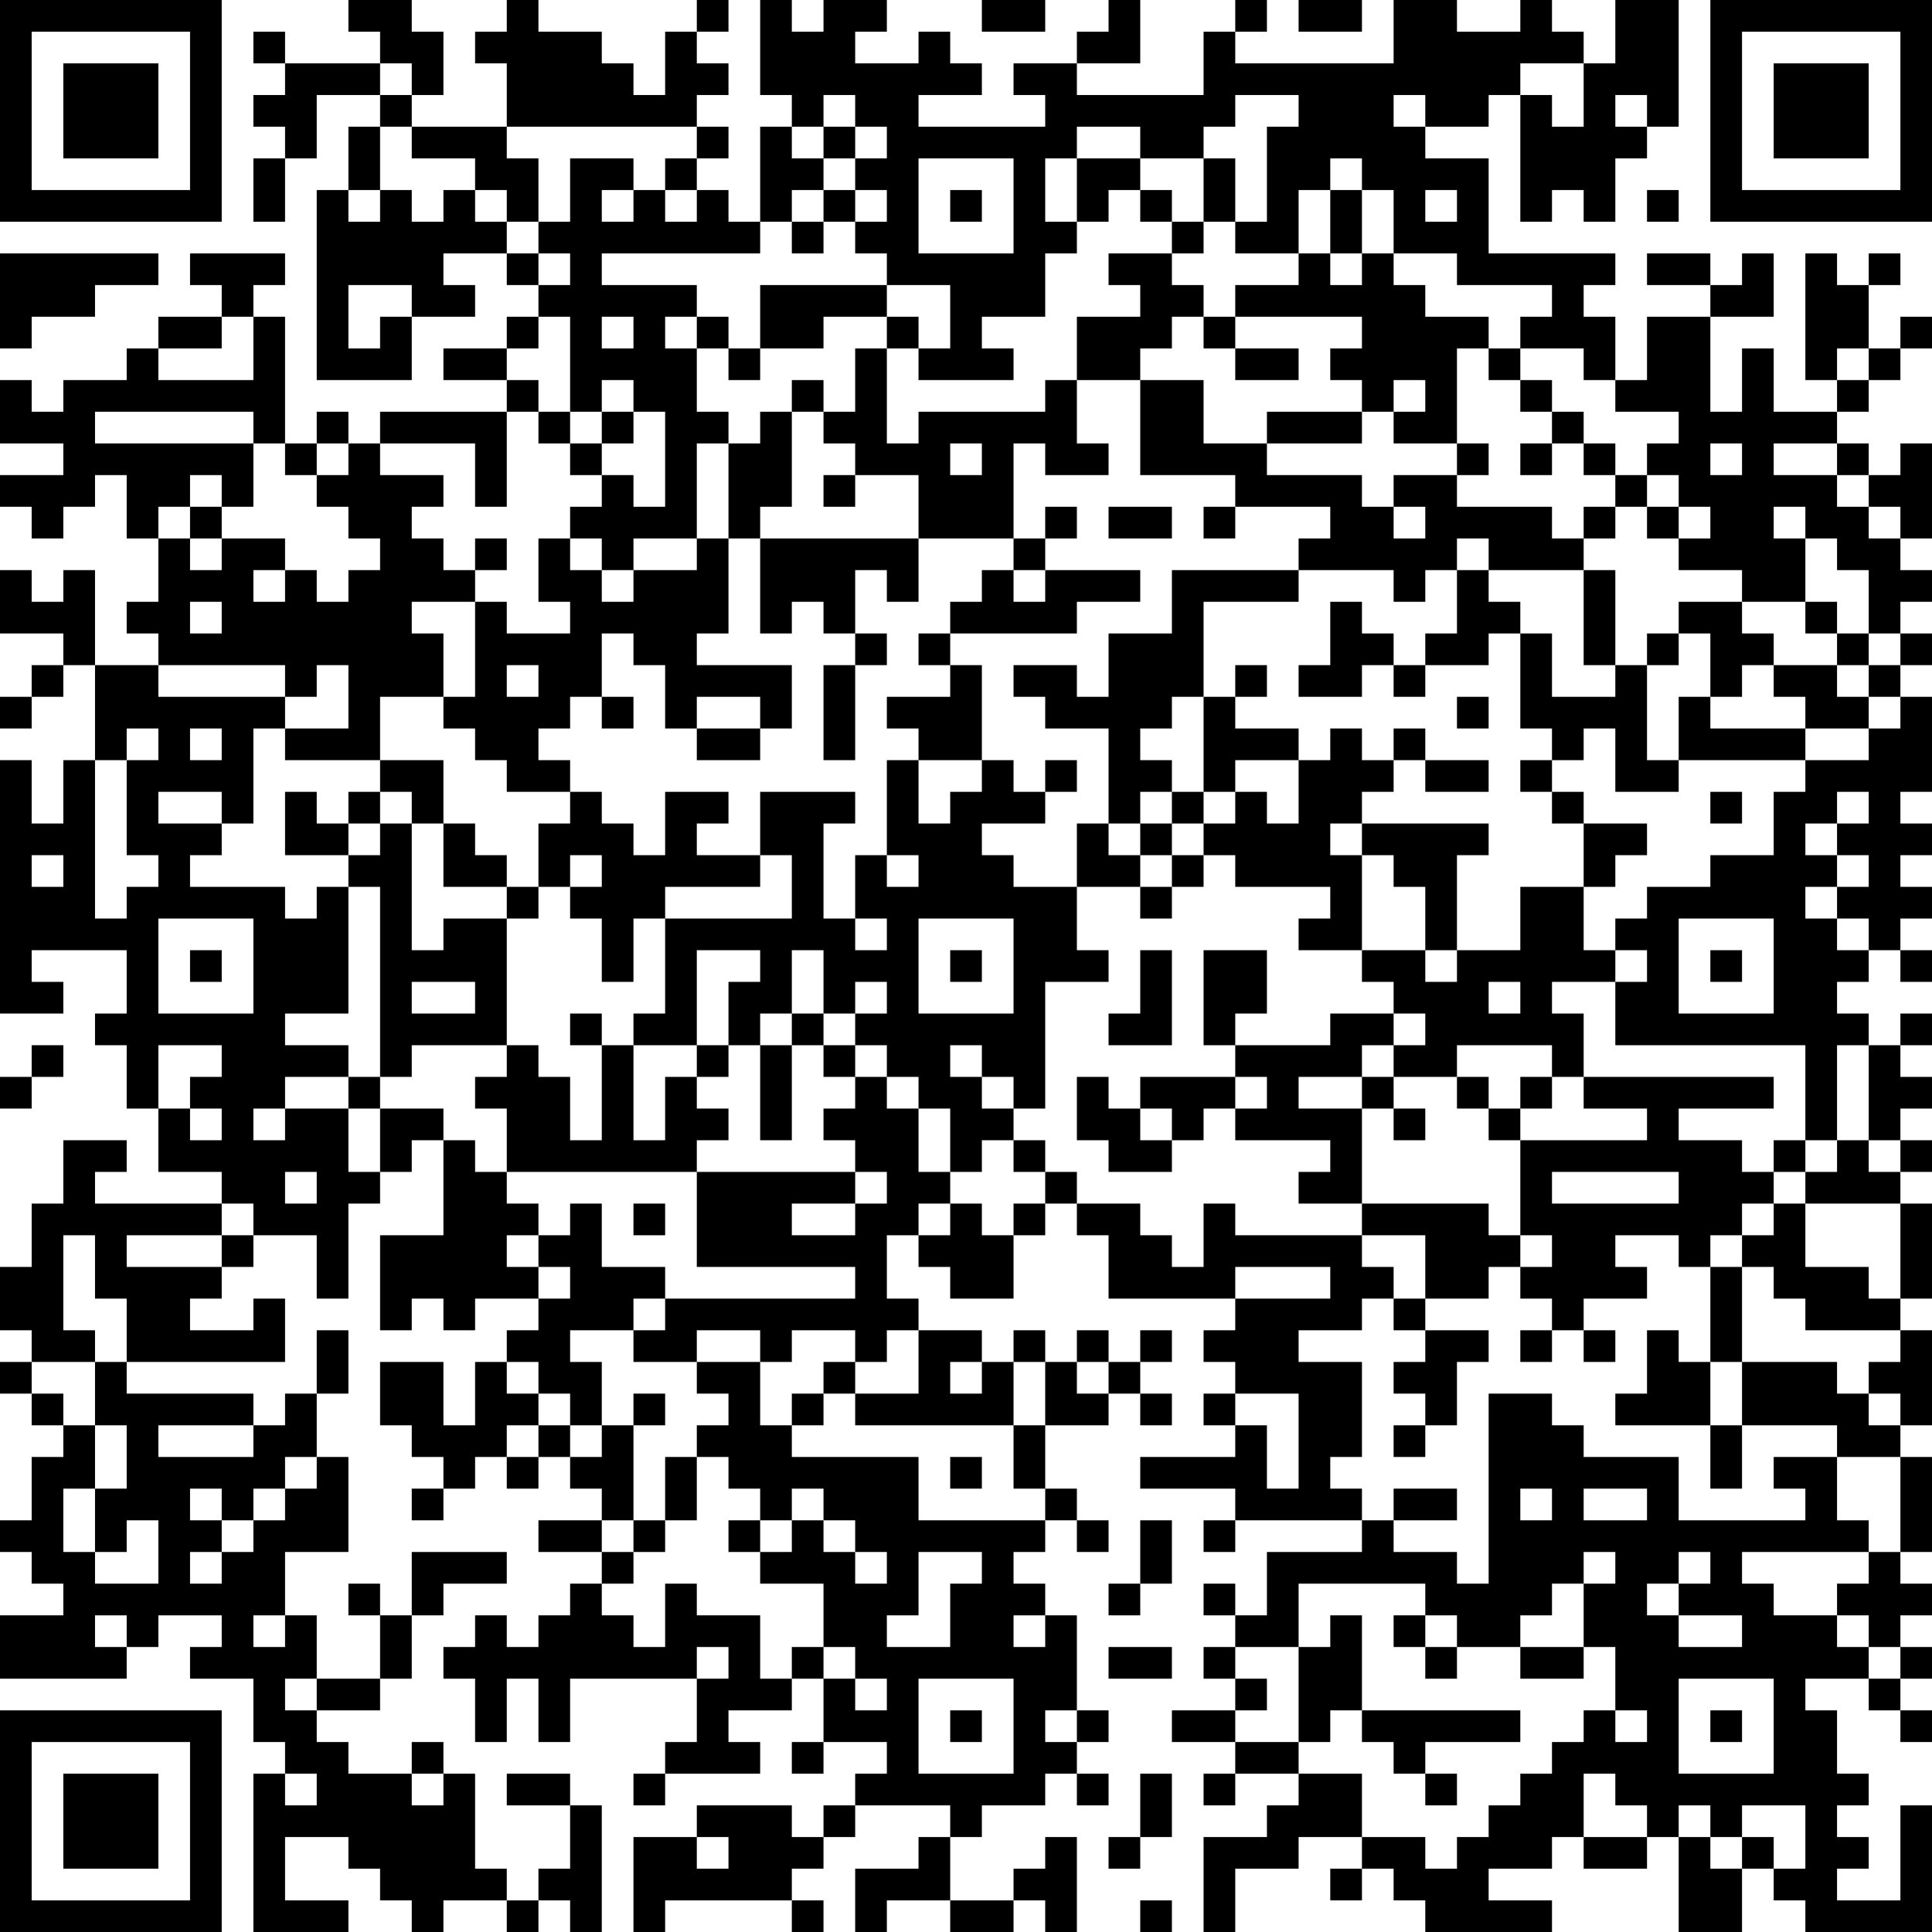
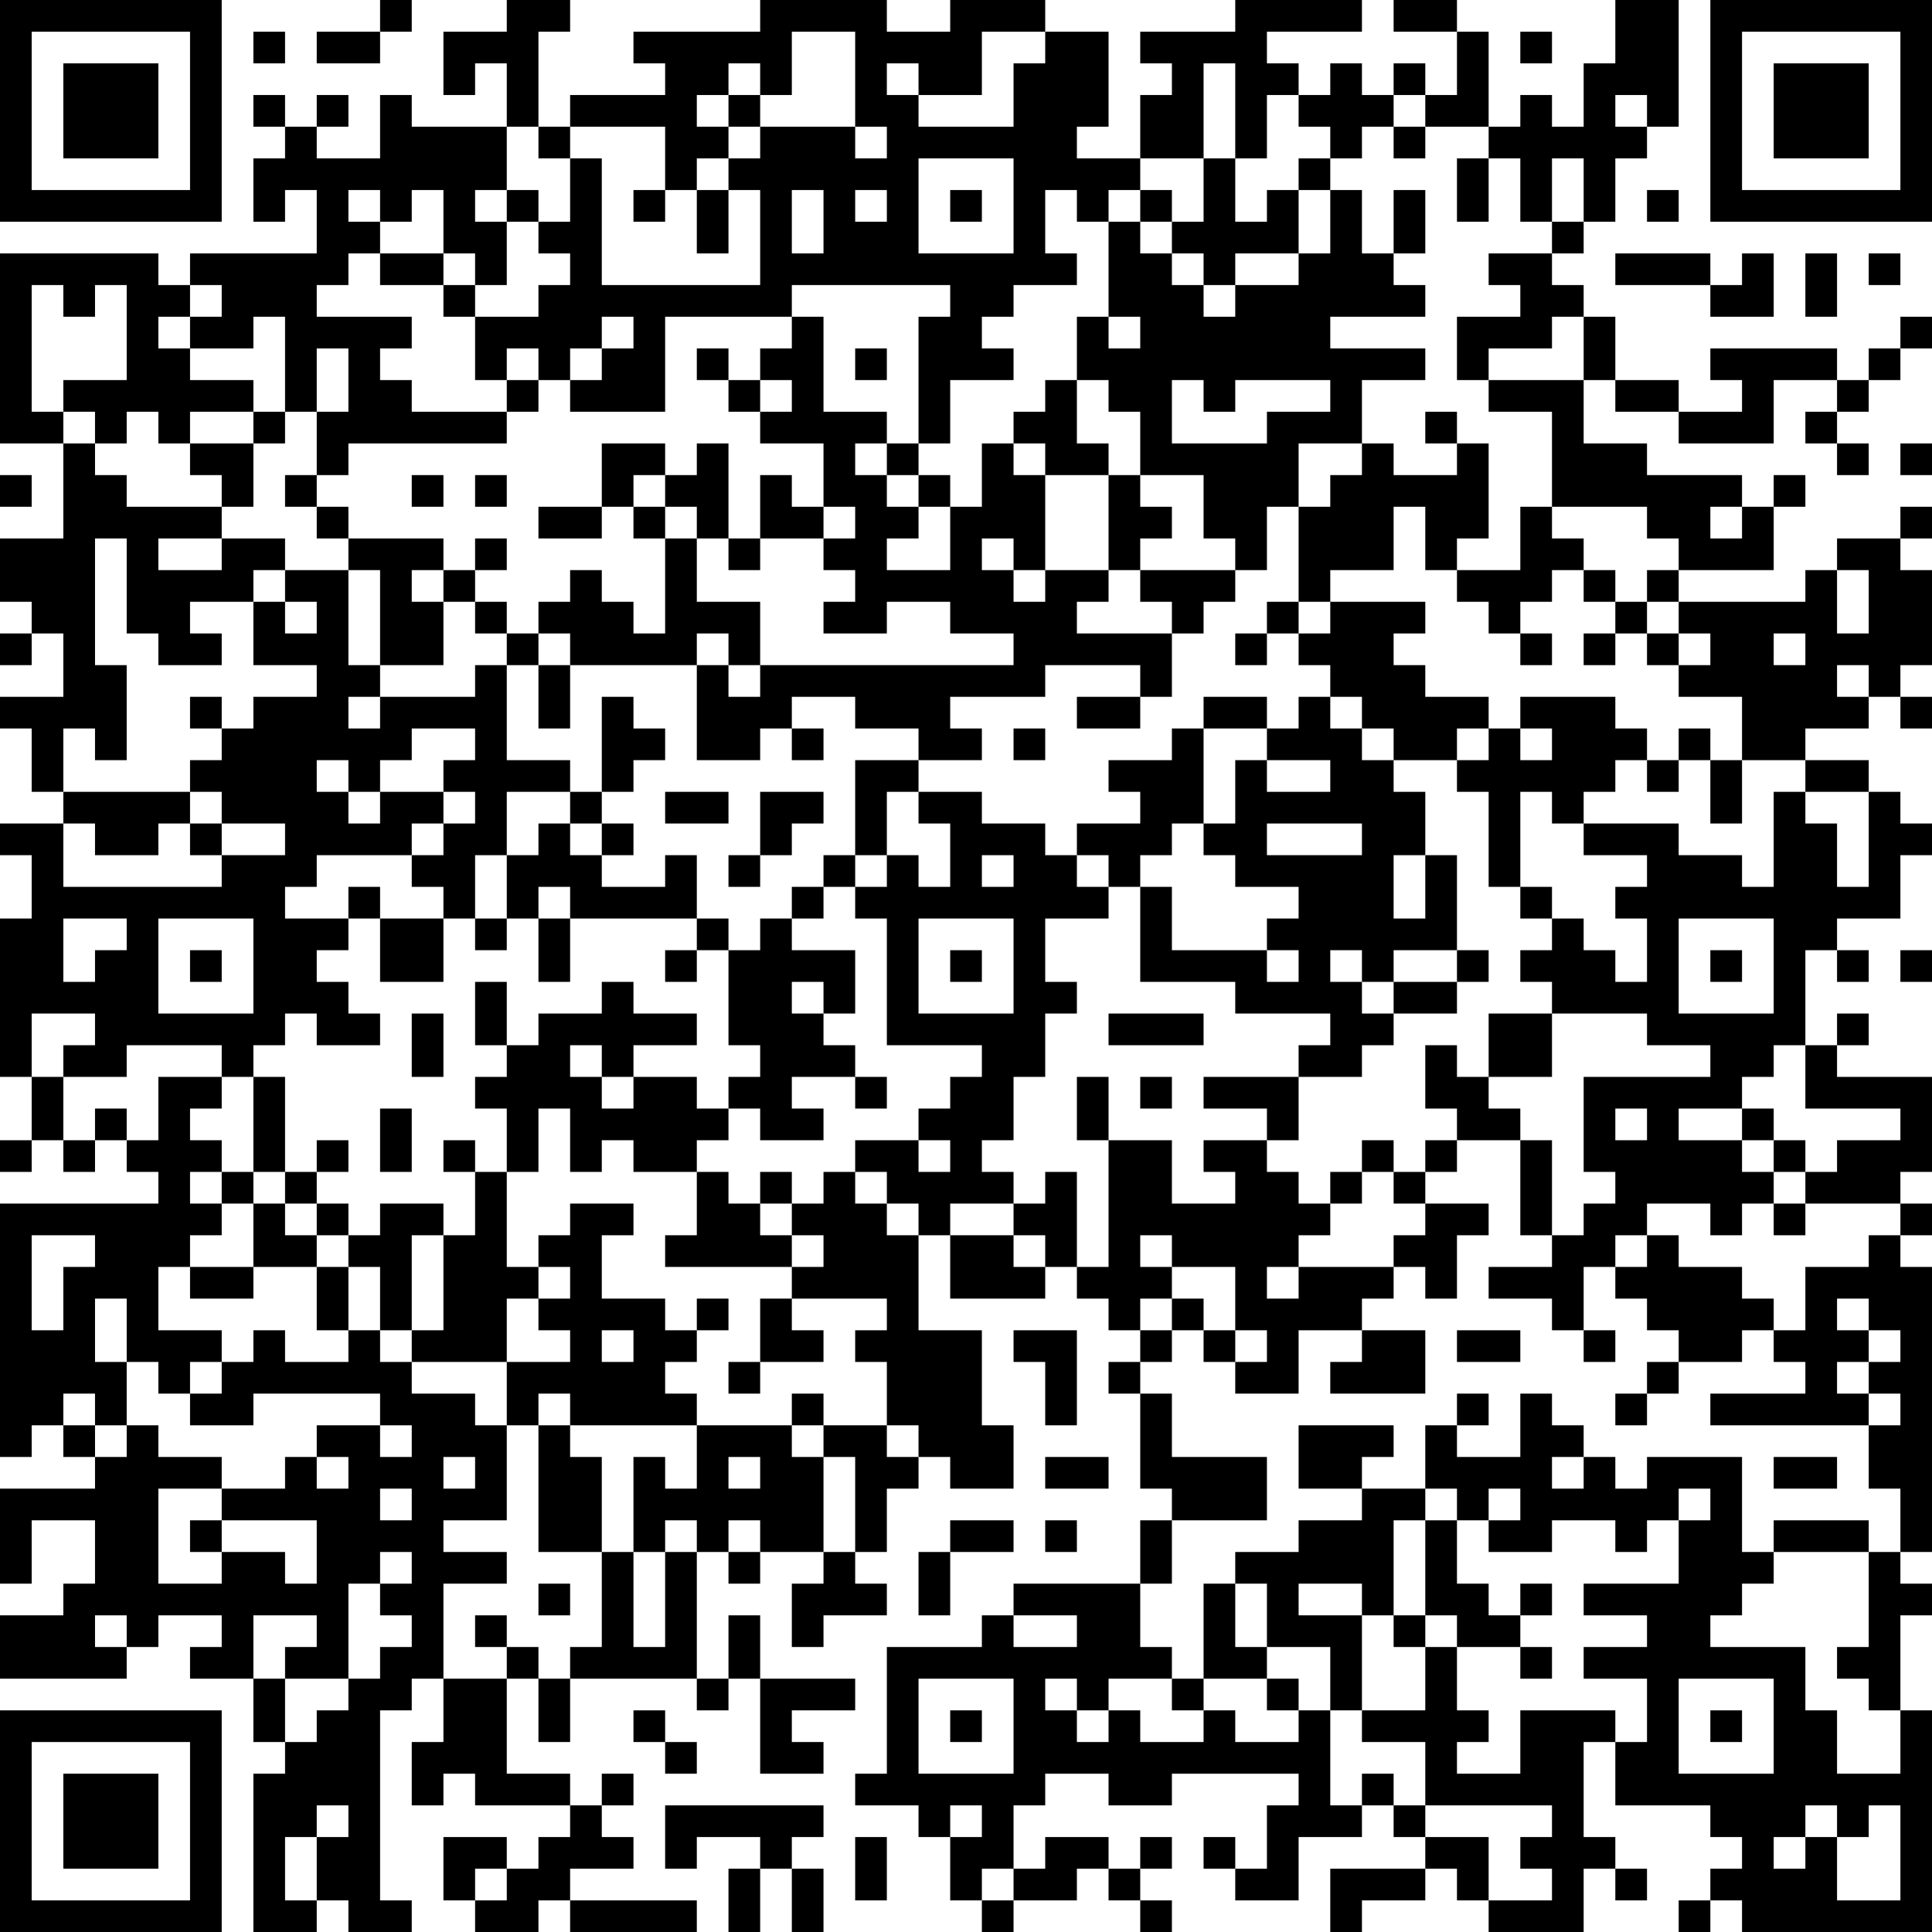
<svg xmlns="http://www.w3.org/2000/svg" version="1.1" width="500" height="500" viewBox="0 0 500 500">
  <rect x="0" y="0" width="500" height="500" fill="#ffffff" />
  <g transform="scale(8.197)">
    <g transform="translate(0,0)">
-       <path fill-rule="evenodd" d="M11 0L11 1L12 1L12 2L9 2L9 1L8 1L8 2L9 2L9 3L8 3L8 4L9 4L9 5L8 5L8 7L9 7L9 5L10 5L10 3L12 3L12 4L11 4L11 6L10 6L10 12L13 12L13 10L15 10L15 9L14 9L14 8L16 8L16 9L17 9L17 10L16 10L16 11L14 11L14 12L16 12L16 13L12 13L12 14L11 14L11 13L10 13L10 14L9 14L9 10L8 10L8 9L9 9L9 8L6 8L6 9L7 9L7 10L5 10L5 11L4 11L4 12L2 12L2 13L1 13L1 12L0 12L0 14L2 14L2 15L0 15L0 16L1 16L1 17L2 17L2 16L3 16L3 15L4 15L4 17L5 17L5 19L4 19L4 20L5 20L5 21L3 21L3 18L2 18L2 19L1 19L1 18L0 18L0 20L2 20L2 21L1 21L1 22L0 22L0 23L1 23L1 22L2 22L2 21L3 21L3 24L2 24L2 26L1 26L1 24L0 24L0 32L2 32L2 31L1 31L1 30L4 30L4 32L3 32L3 33L4 33L4 35L5 35L5 37L7 37L7 38L3 38L3 37L4 37L4 36L2 36L2 38L1 38L1 40L0 40L0 42L1 42L1 43L0 43L0 44L1 44L1 45L2 45L2 46L1 46L1 48L0 48L0 49L1 49L1 50L2 50L2 51L0 51L0 53L4 53L4 52L5 52L5 51L7 51L7 52L6 52L6 53L8 53L8 55L9 55L9 56L8 56L8 61L11 61L11 60L9 60L9 58L11 58L11 59L12 59L12 60L13 60L13 61L14 61L14 60L16 60L16 61L17 61L17 60L18 60L18 61L19 61L19 57L18 57L18 56L16 56L16 57L18 57L18 59L17 59L17 60L16 60L16 59L15 59L15 56L14 56L14 55L13 55L13 56L11 56L11 55L10 55L10 54L12 54L12 53L13 53L13 51L14 51L14 50L16 50L16 49L13 49L13 51L12 51L12 50L11 50L11 51L12 51L12 53L10 53L10 51L9 51L9 49L11 49L11 46L10 46L10 44L11 44L11 42L10 42L10 44L9 44L9 45L8 45L8 44L4 44L4 43L9 43L9 41L8 41L8 42L6 42L6 41L7 41L7 40L8 40L8 39L10 39L10 41L11 41L11 38L12 38L12 37L13 37L13 36L14 36L14 39L12 39L12 42L13 42L13 41L14 41L14 42L15 42L15 41L17 41L17 42L16 42L16 43L15 43L15 45L14 45L14 43L12 43L12 45L13 45L13 46L14 46L14 47L13 47L13 48L14 48L14 47L15 47L15 46L16 46L16 47L17 47L17 46L18 46L18 47L19 47L19 48L17 48L17 49L19 49L19 50L18 50L18 51L17 51L17 52L16 52L16 51L15 51L15 52L14 52L14 53L15 53L15 55L16 55L16 53L17 53L17 55L18 55L18 53L22 53L22 55L21 55L21 56L20 56L20 57L21 57L21 56L24 56L24 55L23 55L23 54L25 54L25 53L26 53L26 55L25 55L25 56L26 56L26 55L28 55L28 56L27 56L27 57L26 57L26 58L25 58L25 57L22 57L22 58L20 58L20 61L21 61L21 60L25 60L25 61L26 61L26 60L25 60L25 59L26 59L26 58L27 58L27 57L30 57L30 58L29 58L29 59L27 59L27 61L28 61L28 60L30 60L30 61L32 61L32 60L33 60L33 61L34 61L34 58L33 58L33 59L32 59L32 60L30 60L30 58L31 58L31 57L33 57L33 56L34 56L34 57L35 57L35 56L34 56L34 55L35 55L35 54L34 54L34 51L33 51L33 50L32 50L32 49L33 49L33 48L34 48L34 49L35 49L35 48L34 48L34 47L33 47L33 45L35 45L35 44L36 44L36 45L37 45L37 44L36 44L36 43L37 43L37 42L36 42L36 43L35 43L35 42L34 42L34 43L33 43L33 42L32 42L32 43L31 43L31 42L29 42L29 41L28 41L28 39L29 39L29 40L30 40L30 41L32 41L32 39L33 39L33 38L34 38L34 39L35 39L35 41L39 41L39 42L38 42L38 43L39 43L39 44L38 44L38 45L39 45L39 46L36 46L36 47L39 47L39 48L38 48L38 49L39 49L39 48L43 48L43 49L40 49L40 51L39 51L39 50L38 50L38 51L39 51L39 52L38 52L38 53L39 53L39 54L37 54L37 55L39 55L39 56L38 56L38 57L39 57L39 56L41 56L41 57L40 57L40 58L38 58L38 61L39 61L39 59L41 59L41 58L43 58L43 59L42 59L42 60L43 60L43 59L44 59L44 60L45 60L45 61L49 61L49 60L47 60L47 59L49 59L49 58L50 58L50 59L52 59L52 58L53 58L53 61L55 61L55 59L56 59L56 60L57 60L57 61L61 61L61 57L60 57L60 60L58 60L58 59L59 59L59 58L58 58L58 57L59 57L59 56L58 56L58 54L57 54L57 53L59 53L59 54L60 54L60 55L61 55L61 54L60 54L60 53L61 53L61 52L60 52L60 51L61 51L61 50L60 50L60 49L61 49L61 46L60 46L60 45L61 45L61 42L60 42L60 41L61 41L61 38L60 38L60 37L61 37L61 36L60 36L60 35L61 35L61 34L60 34L60 33L61 33L61 32L60 32L60 33L59 33L59 32L58 32L58 31L59 31L59 30L60 30L60 31L61 31L61 30L60 30L60 29L61 29L61 28L60 28L60 27L61 27L61 26L60 26L60 25L61 25L61 22L60 22L60 21L61 21L61 20L60 20L60 19L61 19L61 18L60 18L60 17L61 17L61 14L60 14L60 15L59 15L59 14L58 14L58 13L59 13L59 12L60 12L60 11L61 11L61 10L60 10L60 11L59 11L59 9L60 9L60 8L59 8L59 9L58 9L58 8L57 8L57 12L58 12L58 13L56 13L56 11L55 11L55 13L54 13L54 10L56 10L56 8L55 8L55 9L54 9L54 8L52 8L52 9L54 9L54 10L52 10L52 12L51 12L51 10L50 10L50 9L51 9L51 8L47 8L47 5L45 5L45 4L47 4L47 3L48 3L48 7L49 7L49 6L50 6L50 7L51 7L51 5L52 5L52 4L53 4L53 0L51 0L51 2L50 2L50 1L49 1L49 0L48 0L48 1L46 1L46 0L44 0L44 2L39 2L39 1L40 1L40 0L39 0L39 1L38 1L38 3L34 3L34 2L36 2L36 0L35 0L35 1L34 1L34 2L32 2L32 3L33 3L33 4L29 4L29 3L31 3L31 2L30 2L30 1L29 1L29 2L27 2L27 1L28 1L28 0L26 0L26 1L25 1L25 0L24 0L24 3L25 3L25 4L24 4L24 7L23 7L23 6L22 6L22 5L23 5L23 4L22 4L22 3L23 3L23 2L22 2L22 1L23 1L23 0L22 0L22 1L21 1L21 3L20 3L20 2L19 2L19 1L17 1L17 0L16 0L16 1L15 1L15 2L16 2L16 4L13 4L13 3L14 3L14 1L13 1L13 0ZM31 0L31 1L33 1L33 0ZM41 0L41 1L43 1L43 0ZM12 2L12 3L13 3L13 2ZM48 2L48 3L49 3L49 4L50 4L50 2ZM26 3L26 4L25 4L25 5L26 5L26 6L25 6L25 7L24 7L24 8L19 8L19 9L22 9L22 10L21 10L21 11L22 11L22 13L23 13L23 14L22 14L22 17L20 17L20 18L19 18L19 17L18 17L18 16L19 16L19 15L20 15L20 16L21 16L21 13L20 13L20 12L19 12L19 13L18 13L18 10L17 10L17 11L16 11L16 12L17 12L17 13L16 13L16 16L15 16L15 14L12 14L12 15L14 15L14 16L13 16L13 17L14 17L14 18L15 18L15 19L13 19L13 20L14 20L14 22L12 22L12 24L9 24L9 23L11 23L11 21L10 21L10 22L9 22L9 21L5 21L5 22L9 22L9 23L8 23L8 26L7 26L7 25L5 25L5 26L7 26L7 27L6 27L6 28L9 28L9 29L10 29L10 28L11 28L11 32L9 32L9 33L11 33L11 34L9 34L9 35L8 35L8 36L9 36L9 35L11 35L11 37L12 37L12 35L14 35L14 36L15 36L15 37L16 37L16 38L17 38L17 39L16 39L16 40L17 40L17 41L18 41L18 40L17 40L17 39L18 39L18 38L19 38L19 40L21 40L21 41L20 41L20 42L18 42L18 43L19 43L19 45L18 45L18 44L17 44L17 43L16 43L16 44L17 44L17 45L16 45L16 46L17 46L17 45L18 45L18 46L19 46L19 45L20 45L20 48L19 48L19 49L20 49L20 50L19 50L19 51L20 51L20 52L21 52L21 50L22 50L22 51L24 51L24 53L25 53L25 52L26 52L26 53L27 53L27 54L28 54L28 53L27 53L27 52L26 52L26 50L24 50L24 49L25 49L25 48L26 48L26 49L27 49L27 50L28 50L28 49L27 49L27 48L26 48L26 47L25 47L25 48L24 48L24 47L23 47L23 46L22 46L22 45L23 45L23 44L22 44L22 43L24 43L24 45L25 45L25 46L29 46L29 48L33 48L33 47L32 47L32 45L33 45L33 43L32 43L32 45L27 45L27 44L29 44L29 42L28 42L28 43L27 43L27 42L25 42L25 43L24 43L24 42L22 42L22 43L20 43L20 42L21 42L21 41L27 41L27 40L22 40L22 37L27 37L27 38L25 38L25 39L27 39L27 38L28 38L28 37L27 37L27 36L26 36L26 35L27 35L27 34L28 34L28 35L29 35L29 37L30 37L30 38L29 38L29 39L30 39L30 38L31 38L31 39L32 39L32 38L33 38L33 37L34 37L34 38L36 38L36 39L37 39L37 40L38 40L38 38L39 38L39 39L43 39L43 40L44 40L44 41L43 41L43 42L41 42L41 43L43 43L43 46L42 46L42 47L43 47L43 48L44 48L44 49L46 49L46 50L47 50L47 44L49 44L49 45L50 45L50 46L53 46L53 48L57 48L57 47L56 47L56 46L58 46L58 48L59 48L59 49L55 49L55 50L56 50L56 51L58 51L58 52L59 52L59 53L60 53L60 52L59 52L59 51L58 51L58 50L59 50L59 49L60 49L60 46L58 46L58 45L55 45L55 43L58 43L58 44L59 44L59 45L60 45L60 44L59 44L59 43L60 43L60 42L57 42L57 41L56 41L56 40L55 40L55 39L56 39L56 38L57 38L57 40L59 40L59 41L60 41L60 38L57 38L57 37L58 37L58 36L59 36L59 37L60 37L60 36L59 36L59 33L58 33L58 36L57 36L57 33L51 33L51 31L52 31L52 30L51 30L51 29L52 29L52 28L54 28L54 27L56 27L56 25L57 25L57 24L59 24L59 23L60 23L60 22L59 22L59 21L60 21L60 20L59 20L59 18L58 18L58 17L57 17L57 16L56 16L56 17L57 17L57 19L55 19L55 18L53 18L53 17L54 17L54 16L53 16L53 15L52 15L52 14L53 14L53 13L51 13L51 12L50 12L50 11L48 11L48 10L49 10L49 9L46 9L46 8L44 8L44 6L43 6L43 5L42 5L42 6L41 6L41 8L39 8L39 7L40 7L40 4L41 4L41 3L39 3L39 4L38 4L38 5L36 5L36 4L34 4L34 5L33 5L33 7L34 7L34 8L33 8L33 10L31 10L31 11L32 11L32 12L29 12L29 11L30 11L30 9L28 9L28 8L27 8L27 7L28 7L28 6L27 6L27 5L28 5L28 4L27 4L27 3ZM44 3L44 4L45 4L45 3ZM51 3L51 4L52 4L52 3ZM12 4L12 6L11 6L11 7L12 7L12 6L13 6L13 7L14 7L14 6L15 6L15 7L16 7L16 8L17 8L17 9L18 9L18 8L17 8L17 7L18 7L18 5L20 5L20 6L19 6L19 7L20 7L20 6L21 6L21 7L22 7L22 6L21 6L21 5L22 5L22 4L16 4L16 5L17 5L17 7L16 7L16 6L15 6L15 5L13 5L13 4ZM26 4L26 5L27 5L27 4ZM29 5L29 8L32 8L32 5ZM34 5L34 7L35 7L35 6L36 6L36 7L37 7L37 8L35 8L35 9L36 9L36 10L34 10L34 12L33 12L33 13L29 13L29 14L28 14L28 11L29 11L29 10L28 10L28 9L24 9L24 11L23 11L23 10L22 10L22 11L23 11L23 12L24 12L24 11L26 11L26 10L28 10L28 11L27 11L27 13L26 13L26 12L25 12L25 13L24 13L24 14L23 14L23 17L22 17L22 18L20 18L20 19L19 19L19 18L18 18L18 17L17 17L17 19L18 19L18 20L16 20L16 19L15 19L15 22L14 22L14 23L15 23L15 24L16 24L16 25L18 25L18 26L17 26L17 28L16 28L16 27L15 27L15 26L14 26L14 24L12 24L12 25L11 25L11 26L10 26L10 25L9 25L9 27L11 27L11 28L12 28L12 34L11 34L11 35L12 35L12 34L13 34L13 33L16 33L16 34L15 34L15 35L16 35L16 37L22 37L22 36L23 36L23 35L22 35L22 34L23 34L23 33L24 33L24 36L25 36L25 33L26 33L26 34L27 34L27 33L28 33L28 34L29 34L29 35L30 35L30 37L31 37L31 36L32 36L32 37L33 37L33 36L32 36L32 35L33 35L33 31L35 31L35 30L34 30L34 28L36 28L36 29L37 29L37 28L38 28L38 27L39 27L39 28L42 28L42 29L41 29L41 30L43 30L43 31L44 31L44 32L42 32L42 33L39 33L39 32L40 32L40 30L38 30L38 33L39 33L39 34L36 34L36 35L35 35L35 34L34 34L34 36L35 36L35 37L37 37L37 36L38 36L38 35L39 35L39 36L42 36L42 37L41 37L41 38L43 38L43 39L45 39L45 41L44 41L44 42L45 42L45 43L44 43L44 44L45 44L45 45L44 45L44 46L45 46L45 45L46 45L46 43L47 43L47 42L45 42L45 41L47 41L47 40L48 40L48 41L49 41L49 42L48 42L48 43L49 43L49 42L50 42L50 43L51 43L51 42L50 42L50 41L52 41L52 40L51 40L51 39L53 39L53 40L54 40L54 43L53 43L53 42L52 42L52 44L51 44L51 45L54 45L54 47L55 47L55 45L54 45L54 43L55 43L55 40L54 40L54 39L55 39L55 38L56 38L56 37L57 37L57 36L56 36L56 37L55 37L55 36L53 36L53 35L56 35L56 34L50 34L50 32L49 32L49 31L51 31L51 30L50 30L50 28L51 28L51 27L52 27L52 26L50 26L50 25L49 25L49 24L50 24L50 23L51 23L51 25L53 25L53 24L57 24L57 23L59 23L59 22L58 22L58 21L59 21L59 20L58 20L58 19L57 19L57 20L58 20L58 21L56 21L56 20L55 20L55 19L53 19L53 20L52 20L52 21L51 21L51 18L50 18L50 17L51 17L51 16L52 16L52 17L53 17L53 16L52 16L52 15L51 15L51 14L50 14L50 13L49 13L49 12L48 12L48 11L47 11L47 10L45 10L45 9L44 9L44 8L43 8L43 6L42 6L42 8L41 8L41 9L39 9L39 10L38 10L38 9L37 9L37 8L38 8L38 7L39 7L39 5L38 5L38 7L37 7L37 6L36 6L36 5ZM26 6L26 7L25 7L25 8L26 8L26 7L27 7L27 6ZM30 6L30 7L31 7L31 6ZM45 6L45 7L46 7L46 6ZM52 6L52 7L53 7L53 6ZM0 8L0 11L1 11L1 10L3 10L3 9L5 9L5 8ZM42 8L42 9L43 9L43 8ZM11 9L11 11L12 11L12 10L13 10L13 9ZM7 10L7 11L5 11L5 12L8 12L8 10ZM19 10L19 11L20 11L20 10ZM37 10L37 11L36 11L36 12L34 12L34 14L35 14L35 15L33 15L33 14L32 14L32 17L29 17L29 15L27 15L27 14L26 14L26 13L25 13L25 16L24 16L24 17L23 17L23 20L22 20L22 21L25 21L25 23L24 23L24 22L22 22L22 23L21 23L21 21L20 21L20 20L19 20L19 22L18 22L18 23L17 23L17 24L18 24L18 25L19 25L19 26L20 26L20 27L21 27L21 25L23 25L23 26L22 26L22 27L24 27L24 28L21 28L21 29L20 29L20 31L19 31L19 29L18 29L18 28L19 28L19 27L18 27L18 28L17 28L17 29L16 29L16 28L14 28L14 26L13 26L13 25L12 25L12 26L11 26L11 27L12 27L12 26L13 26L13 30L14 30L14 29L16 29L16 33L17 33L17 34L18 34L18 36L19 36L19 33L20 33L20 36L21 36L21 34L22 34L22 33L23 33L23 31L24 31L24 30L22 30L22 33L20 33L20 32L21 32L21 29L25 29L25 27L24 27L24 25L27 25L27 26L26 26L26 29L27 29L27 30L28 30L28 29L27 29L27 27L28 27L28 28L29 28L29 27L28 27L28 24L29 24L29 26L30 26L30 25L31 25L31 24L32 24L32 25L33 25L33 26L31 26L31 27L32 27L32 28L34 28L34 26L35 26L35 27L36 27L36 28L37 28L37 27L38 27L38 26L39 26L39 25L40 25L40 26L41 26L41 24L42 24L42 23L43 23L43 24L44 24L44 25L43 25L43 26L42 26L42 27L43 27L43 30L45 30L45 31L46 31L46 30L48 30L48 28L50 28L50 26L49 26L49 25L48 25L48 24L49 24L49 23L48 23L48 20L49 20L49 22L51 22L51 21L50 21L50 18L47 18L47 17L46 17L46 18L45 18L45 19L44 19L44 18L41 18L41 17L42 17L42 16L39 16L39 15L36 15L36 12L38 12L38 14L40 14L40 15L43 15L43 16L44 16L44 17L45 17L45 16L44 16L44 15L46 15L46 16L49 16L49 17L50 17L50 16L51 16L51 15L50 15L50 14L49 14L49 13L48 13L48 12L47 12L47 11L46 11L46 14L44 14L44 13L45 13L45 12L44 12L44 13L43 13L43 12L42 12L42 11L43 11L43 10L39 10L39 11L38 11L38 10ZM39 11L39 12L41 12L41 11ZM58 11L58 12L59 12L59 11ZM3 13L3 14L8 14L8 16L7 16L7 15L6 15L6 16L5 16L5 17L6 17L6 18L7 18L7 17L9 17L9 18L8 18L8 19L9 19L9 18L10 18L10 19L11 19L11 18L12 18L12 17L11 17L11 16L10 16L10 15L11 15L11 14L10 14L10 15L9 15L9 14L8 14L8 13ZM17 13L17 14L18 14L18 15L19 15L19 14L20 14L20 13L19 13L19 14L18 14L18 13ZM40 13L40 14L43 14L43 13ZM30 14L30 15L31 15L31 14ZM46 14L46 15L47 15L47 14ZM48 14L48 15L49 15L49 14ZM54 14L54 15L55 15L55 14ZM56 14L56 15L58 15L58 16L59 16L59 17L60 17L60 16L59 16L59 15L58 15L58 14ZM26 15L26 16L27 16L27 15ZM6 16L6 17L7 17L7 16ZM33 16L33 17L32 17L32 18L31 18L31 19L30 19L30 20L29 20L29 21L30 21L30 22L28 22L28 23L29 23L29 24L31 24L31 21L30 21L30 20L34 20L34 19L36 19L36 18L33 18L33 17L34 17L34 16ZM35 16L35 17L37 17L37 16ZM38 16L38 17L39 17L39 16ZM15 17L15 18L16 18L16 17ZM24 17L24 20L25 20L25 19L26 19L26 20L27 20L27 21L26 21L26 24L27 24L27 21L28 21L28 20L27 20L27 18L28 18L28 19L29 19L29 17ZM32 18L32 19L33 19L33 18ZM37 18L37 20L35 20L35 22L34 22L34 21L32 21L32 22L33 22L33 23L35 23L35 26L36 26L36 27L37 27L37 26L38 26L38 25L39 25L39 24L41 24L41 23L39 23L39 22L40 22L40 21L39 21L39 22L38 22L38 19L41 19L41 18ZM46 18L46 20L45 20L45 21L44 21L44 20L43 20L43 19L42 19L42 21L41 21L41 22L43 22L43 21L44 21L44 22L45 22L45 21L47 21L47 20L48 20L48 19L47 19L47 18ZM6 19L6 20L7 20L7 19ZM53 20L53 21L52 21L52 24L53 24L53 22L54 22L54 23L57 23L57 22L56 22L56 21L55 21L55 22L54 22L54 20ZM16 21L16 22L17 22L17 21ZM19 22L19 23L20 23L20 22ZM37 22L37 23L36 23L36 24L37 24L37 25L36 25L36 26L37 26L37 25L38 25L38 22ZM46 22L46 23L47 23L47 22ZM4 23L4 24L3 24L3 29L4 29L4 28L5 28L5 27L4 27L4 24L5 24L5 23ZM6 23L6 24L7 24L7 23ZM22 23L22 24L24 24L24 23ZM44 23L44 24L45 24L45 25L47 25L47 24L45 24L45 23ZM33 24L33 25L34 25L34 24ZM54 25L54 26L55 26L55 25ZM58 25L58 26L57 26L57 27L58 27L58 28L57 28L57 29L58 29L58 30L59 30L59 29L58 29L58 28L59 28L59 27L58 27L58 26L59 26L59 25ZM43 26L43 27L44 27L44 28L45 28L45 30L46 30L46 27L47 27L47 26ZM1 27L1 28L2 28L2 27ZM5 29L5 32L8 32L8 29ZM29 29L29 32L32 32L32 29ZM53 29L53 32L56 32L56 29ZM6 30L6 31L7 31L7 30ZM25 30L25 32L24 32L24 33L25 33L25 32L26 32L26 33L27 33L27 32L28 32L28 31L27 31L27 32L26 32L26 30ZM30 30L30 31L31 31L31 30ZM36 30L36 32L35 32L35 33L37 33L37 30ZM54 30L54 31L55 31L55 30ZM13 31L13 32L15 32L15 31ZM47 31L47 32L48 32L48 31ZM18 32L18 33L19 33L19 32ZM44 32L44 33L43 33L43 34L41 34L41 35L43 35L43 38L47 38L47 39L48 39L48 40L49 40L49 39L48 39L48 36L52 36L52 35L50 35L50 34L49 34L49 33L46 33L46 34L44 34L44 33L45 33L45 32ZM1 33L1 34L0 34L0 35L1 35L1 34L2 34L2 33ZM5 33L5 35L6 35L6 36L7 36L7 35L6 35L6 34L7 34L7 33ZM30 33L30 34L31 34L31 35L32 35L32 34L31 34L31 33ZM39 34L39 35L40 35L40 34ZM43 34L43 35L44 35L44 36L45 36L45 35L44 35L44 34ZM46 34L46 35L47 35L47 36L48 36L48 35L49 35L49 34L48 34L48 35L47 35L47 34ZM36 35L36 36L37 36L37 35ZM9 37L9 38L10 38L10 37ZM49 37L49 38L53 38L53 37ZM7 38L7 39L4 39L4 40L7 40L7 39L8 39L8 38ZM20 38L20 39L21 39L21 38ZM2 39L2 42L3 42L3 43L1 43L1 44L2 44L2 45L3 45L3 47L2 47L2 49L3 49L3 50L5 50L5 48L4 48L4 49L3 49L3 47L4 47L4 45L3 45L3 43L4 43L4 41L3 41L3 39ZM39 40L39 41L42 41L42 40ZM26 43L26 44L25 44L25 45L26 45L26 44L27 44L27 43ZM30 43L30 44L31 44L31 43ZM34 43L34 44L35 44L35 43ZM20 44L20 45L21 45L21 44ZM39 44L39 45L40 45L40 47L41 47L41 44ZM5 45L5 46L8 46L8 45ZM9 46L9 47L8 47L8 48L7 48L7 47L6 47L6 48L7 48L7 49L6 49L6 50L7 50L7 49L8 49L8 48L9 48L9 47L10 47L10 46ZM21 46L21 48L20 48L20 49L21 49L21 48L22 48L22 46ZM30 46L30 47L31 47L31 46ZM44 47L44 48L46 48L46 47ZM48 47L48 48L49 48L49 47ZM50 47L50 48L52 48L52 47ZM23 48L23 49L24 49L24 48ZM36 48L36 50L35 50L35 51L36 51L36 50L37 50L37 48ZM29 49L29 51L28 51L28 52L30 52L30 50L31 50L31 49ZM50 49L50 50L49 50L49 51L48 51L48 52L46 52L46 51L45 51L45 50L41 50L41 52L39 52L39 53L40 53L40 54L39 54L39 55L41 55L41 56L43 56L43 58L45 58L45 59L46 59L46 58L47 58L47 57L48 57L48 56L49 56L49 55L50 55L50 54L51 54L51 55L52 55L52 54L51 54L51 52L50 52L50 50L51 50L51 49ZM53 49L53 50L52 50L52 51L53 51L53 52L55 52L55 51L53 51L53 50L54 50L54 49ZM3 51L3 52L4 52L4 51ZM8 51L8 52L9 52L9 51ZM32 51L32 52L33 52L33 51ZM42 51L42 52L41 52L41 55L42 55L42 54L43 54L43 55L44 55L44 56L45 56L45 57L46 57L46 56L45 56L45 55L48 55L48 54L43 54L43 51ZM44 51L44 52L45 52L45 53L46 53L46 52L45 52L45 51ZM22 52L22 53L23 53L23 52ZM35 52L35 53L37 53L37 52ZM48 52L48 53L50 53L50 52ZM9 53L9 54L10 54L10 53ZM29 53L29 56L32 56L32 53ZM53 53L53 56L56 56L56 53ZM30 54L30 55L31 55L31 54ZM33 54L33 55L34 55L34 54ZM54 54L54 55L55 55L55 54ZM9 56L9 57L10 57L10 56ZM13 56L13 57L14 57L14 56ZM36 56L36 58L35 58L35 59L36 59L36 58L37 58L37 56ZM50 56L50 58L52 58L52 57L51 57L51 56ZM53 57L53 58L54 58L54 59L55 59L55 58L56 58L56 59L57 59L57 57L55 57L55 58L54 58L54 57ZM22 58L22 59L23 59L23 58ZM36 60L36 61L37 61L37 60ZM0 0L0 7L7 7L7 0ZM1 1L1 6L6 6L6 1ZM2 2L2 5L5 5L5 2ZM54 0L54 7L61 7L61 0ZM55 1L55 6L60 6L60 1ZM56 2L56 5L59 5L59 2ZM0 54L0 61L7 61L7 54ZM1 55L1 60L6 60L6 55ZM2 56L2 59L5 59L5 56Z" fill="#000000" />
+       <path fill-rule="evenodd" d="M12 0L12 1L10 1L10 2L12 2L12 1L13 1L13 0ZM16 0L16 1L14 1L14 3L15 3L15 2L16 2L16 4L13 4L13 3L12 3L12 5L10 5L10 4L11 4L11 3L10 3L10 4L9 4L9 3L8 3L8 4L9 4L9 5L8 5L8 7L9 7L9 6L10 6L10 8L6 8L6 9L5 9L5 8L0 8L0 14L2 14L2 17L0 17L0 19L1 19L1 20L0 20L0 21L1 21L1 20L2 20L2 22L0 22L0 23L1 23L1 25L2 25L2 26L0 26L0 27L1 27L1 29L0 29L0 34L1 34L1 36L0 36L0 37L1 37L1 36L2 36L2 37L3 37L3 36L4 36L4 37L5 37L5 38L0 38L0 46L1 46L1 45L2 45L2 46L3 46L3 47L0 47L0 50L1 50L1 48L3 48L3 50L2 50L2 51L0 51L0 53L4 53L4 52L5 52L5 51L7 51L7 52L6 52L6 53L8 53L8 55L9 55L9 56L8 56L8 61L10 61L10 60L11 60L11 61L13 61L13 60L12 60L12 54L13 54L13 53L14 53L14 55L13 55L13 57L14 57L14 56L15 56L15 57L18 57L18 58L17 58L17 59L16 59L16 58L14 58L14 60L15 60L15 61L17 61L17 60L18 60L18 61L22 61L22 60L18 60L18 59L20 59L20 58L19 58L19 57L20 57L20 56L19 56L19 57L18 57L18 56L16 56L16 53L17 53L17 55L18 55L18 53L22 53L22 54L23 54L23 53L24 53L24 56L26 56L26 55L25 55L25 54L27 54L27 53L24 53L24 51L23 51L23 53L22 53L22 49L23 49L23 50L24 50L24 49L26 49L26 50L25 50L25 52L26 52L26 51L28 51L28 50L27 50L27 49L28 49L28 47L29 47L29 46L30 46L30 47L32 47L32 45L31 45L31 42L29 42L29 39L30 39L30 41L33 41L33 40L34 40L34 41L35 41L35 42L36 42L36 43L35 43L35 44L36 44L36 47L37 47L37 48L36 48L36 50L32 50L32 51L31 51L31 52L28 52L28 56L27 56L27 57L29 57L29 58L30 58L30 60L31 60L31 61L32 61L32 60L34 60L34 59L35 59L35 60L36 60L36 61L37 61L37 60L36 60L36 59L37 59L37 58L36 58L36 59L35 59L35 58L33 58L33 59L32 59L32 57L33 57L33 56L35 56L35 57L37 57L37 56L41 56L41 57L40 57L40 59L39 59L39 58L38 58L38 59L39 59L39 60L41 60L41 58L43 58L43 57L44 57L44 58L45 58L45 59L42 59L42 61L43 61L43 60L45 60L45 59L46 59L46 60L47 60L47 61L50 61L50 59L51 59L51 60L52 60L52 59L51 59L51 58L50 58L50 55L51 55L51 57L54 57L54 58L55 58L55 59L54 59L54 60L53 60L53 61L54 61L54 60L55 60L55 61L61 61L61 54L60 54L60 51L61 51L61 50L60 50L60 49L61 49L61 40L60 40L60 39L61 39L61 38L60 38L60 37L61 37L61 34L58 34L58 33L59 33L59 32L58 32L58 33L57 33L57 30L58 30L58 31L59 31L59 30L58 30L58 29L60 29L60 27L61 27L61 26L60 26L60 25L59 25L59 24L57 24L57 23L59 23L59 22L60 22L60 23L61 23L61 22L60 22L60 21L61 21L61 18L60 18L60 17L61 17L61 16L60 16L60 17L58 17L58 18L57 18L57 19L53 19L53 18L56 18L56 16L57 16L57 15L56 15L56 16L55 16L55 15L52 15L52 14L50 14L50 12L51 12L51 13L53 13L53 14L56 14L56 12L58 12L58 13L57 13L57 14L58 14L58 15L59 15L59 14L58 14L58 13L59 13L59 12L60 12L60 11L61 11L61 10L60 10L60 11L59 11L59 12L58 12L58 11L54 11L54 12L55 12L55 13L53 13L53 12L51 12L51 10L50 10L50 9L49 9L49 8L50 8L50 7L51 7L51 5L52 5L52 4L53 4L53 0L51 0L51 2L50 2L50 4L49 4L49 3L48 3L48 4L47 4L47 1L46 1L46 0L44 0L44 1L46 1L46 3L45 3L45 2L44 2L44 3L43 3L43 2L42 2L42 3L41 3L41 2L40 2L40 1L43 1L43 0L39 0L39 1L36 1L36 2L37 2L37 3L36 3L36 5L34 5L34 4L35 4L35 1L33 1L33 0L30 0L30 1L28 1L28 0L24 0L24 1L20 1L20 2L21 2L21 3L18 3L18 4L17 4L17 1L18 1L18 0ZM8 1L8 2L9 2L9 1ZM25 1L25 3L24 3L24 2L23 2L23 3L22 3L22 4L23 4L23 5L22 5L22 6L21 6L21 4L18 4L18 5L17 5L17 4L16 4L16 6L15 6L15 7L16 7L16 9L15 9L15 8L14 8L14 6L13 6L13 7L12 7L12 6L11 6L11 7L12 7L12 8L11 8L11 9L10 9L10 10L13 10L13 11L12 11L12 12L13 12L13 13L16 13L16 14L11 14L11 15L10 15L10 13L11 13L11 11L10 11L10 13L9 13L9 10L8 10L8 11L6 11L6 10L7 10L7 9L6 9L6 10L5 10L5 11L6 11L6 12L8 12L8 13L6 13L6 14L5 14L5 13L4 13L4 14L3 14L3 13L2 13L2 12L4 12L4 9L3 9L3 10L2 10L2 9L1 9L1 13L2 13L2 14L3 14L3 15L4 15L4 16L7 16L7 17L5 17L5 18L7 18L7 17L9 17L9 18L8 18L8 19L6 19L6 20L7 20L7 21L5 21L5 20L4 20L4 17L3 17L3 21L4 21L4 24L3 24L3 23L2 23L2 25L6 25L6 26L5 26L5 27L3 27L3 26L2 26L2 28L7 28L7 27L9 27L9 26L7 26L7 25L6 25L6 24L7 24L7 23L8 23L8 22L10 22L10 21L8 21L8 19L9 19L9 20L10 20L10 19L9 19L9 18L11 18L11 21L12 21L12 22L11 22L11 23L12 23L12 22L15 22L15 21L16 21L16 24L18 24L18 25L16 25L16 27L15 27L15 29L14 29L14 28L13 28L13 27L14 27L14 26L15 26L15 25L14 25L14 24L15 24L15 23L13 23L13 24L12 24L12 25L11 25L11 24L10 24L10 25L11 25L11 26L12 26L12 25L14 25L14 26L13 26L13 27L10 27L10 28L9 28L9 29L11 29L11 30L10 30L10 31L11 31L11 32L12 32L12 33L10 33L10 32L9 32L9 33L8 33L8 34L7 34L7 33L4 33L4 34L2 34L2 33L3 33L3 32L1 32L1 34L2 34L2 36L3 36L3 35L4 35L4 36L5 36L5 34L7 34L7 35L6 35L6 36L7 36L7 37L6 37L6 38L7 38L7 39L6 39L6 40L5 40L5 42L7 42L7 43L6 43L6 44L5 44L5 43L4 43L4 41L3 41L3 43L4 43L4 45L3 45L3 44L2 44L2 45L3 45L3 46L4 46L4 45L5 45L5 46L7 46L7 47L5 47L5 50L7 50L7 49L9 49L9 50L10 50L10 48L7 48L7 47L9 47L9 46L10 46L10 47L11 47L11 46L10 46L10 45L12 45L12 46L13 46L13 45L12 45L12 44L8 44L8 45L6 45L6 44L7 44L7 43L8 43L8 42L9 42L9 43L11 43L11 42L12 42L12 43L13 43L13 44L15 44L15 45L16 45L16 48L14 48L14 49L16 49L16 50L14 50L14 53L16 53L16 52L17 52L17 53L18 53L18 52L19 52L19 49L20 49L20 52L21 52L21 49L22 49L22 48L21 48L21 49L20 49L20 46L21 46L21 47L22 47L22 45L25 45L25 46L26 46L26 49L27 49L27 46L26 46L26 45L28 45L28 46L29 46L29 45L28 45L28 43L27 43L27 42L28 42L28 41L25 41L25 40L26 40L26 39L25 39L25 38L26 38L26 37L27 37L27 38L28 38L28 39L29 39L29 38L28 38L28 37L27 37L27 36L29 36L29 37L30 37L30 36L29 36L29 35L30 35L30 34L31 34L31 33L28 33L28 29L27 29L27 28L28 28L28 27L29 27L29 28L30 28L30 26L29 26L29 25L31 25L31 26L33 26L33 27L34 27L34 28L35 28L35 29L33 29L33 31L34 31L34 32L33 32L33 34L32 34L32 36L31 36L31 37L32 37L32 38L30 38L30 39L32 39L32 40L33 40L33 39L32 39L32 38L33 38L33 37L34 37L34 40L35 40L35 36L37 36L37 38L39 38L39 37L38 37L38 36L40 36L40 37L41 37L41 38L42 38L42 39L41 39L41 40L40 40L40 41L41 41L41 40L44 40L44 41L43 41L43 42L41 42L41 44L39 44L39 43L40 43L40 42L39 42L39 40L37 40L37 39L36 39L36 40L37 40L37 41L36 41L36 42L37 42L37 43L36 43L36 44L37 44L37 46L40 46L40 48L37 48L37 50L36 50L36 52L37 52L37 53L35 53L35 54L34 54L34 53L33 53L33 54L34 54L34 55L35 55L35 54L36 54L36 55L38 55L38 54L39 54L39 55L41 55L41 54L42 54L42 57L43 57L43 56L44 56L44 57L45 57L45 58L47 58L47 60L49 60L49 59L48 59L48 58L49 58L49 57L45 57L45 55L43 55L43 54L45 54L45 52L46 52L46 54L47 54L47 55L46 55L46 56L48 56L48 54L51 54L51 55L52 55L52 53L50 53L50 52L52 52L52 51L50 51L50 50L53 50L53 48L54 48L54 47L53 47L53 48L52 48L52 49L51 49L51 48L49 48L49 49L47 49L47 48L48 48L48 47L47 47L47 48L46 48L46 47L45 47L45 45L46 45L46 46L48 46L48 44L49 44L49 45L50 45L50 46L49 46L49 47L50 47L50 46L51 46L51 47L52 47L52 46L55 46L55 49L56 49L56 50L55 50L55 51L54 51L54 52L57 52L57 54L58 54L58 56L60 56L60 54L59 54L59 53L58 53L58 52L59 52L59 49L60 49L60 47L59 47L59 45L60 45L60 44L59 44L59 43L60 43L60 42L59 42L59 41L58 41L58 42L59 42L59 43L58 43L58 44L59 44L59 45L54 45L54 44L57 44L57 43L56 43L56 42L57 42L57 40L59 40L59 39L60 39L60 38L57 38L57 37L58 37L58 36L60 36L60 35L57 35L57 33L56 33L56 34L55 34L55 35L53 35L53 36L55 36L55 37L56 37L56 38L55 38L55 39L54 39L54 38L52 38L52 39L51 39L51 40L50 40L50 42L49 42L49 41L47 41L47 40L49 40L49 39L50 39L50 38L51 38L51 37L50 37L50 34L54 34L54 33L52 33L52 32L49 32L49 31L48 31L48 30L49 30L49 29L50 29L50 30L51 30L51 31L52 31L52 29L51 29L51 28L52 28L52 27L50 27L50 26L53 26L53 27L55 27L55 28L56 28L56 25L57 25L57 26L58 26L58 28L59 28L59 25L57 25L57 24L55 24L55 22L53 22L53 21L54 21L54 20L53 20L53 19L52 19L52 18L53 18L53 17L52 17L52 16L49 16L49 13L47 13L47 12L50 12L50 10L49 10L49 11L47 11L47 12L46 12L46 10L48 10L48 9L47 9L47 8L49 8L49 7L50 7L50 5L49 5L49 7L48 7L48 5L47 5L47 4L45 4L45 3L44 3L44 4L43 4L43 5L42 5L42 4L41 4L41 3L40 3L40 5L39 5L39 2L38 2L38 5L36 5L36 6L35 6L35 7L34 7L34 6L33 6L33 8L34 8L34 9L32 9L32 10L31 10L31 11L32 11L32 12L30 12L30 14L29 14L29 10L30 10L30 9L25 9L25 10L21 10L21 13L18 13L18 12L19 12L19 11L20 11L20 10L19 10L19 11L18 11L18 12L17 12L17 11L16 11L16 12L15 12L15 10L17 10L17 9L18 9L18 8L17 8L17 7L18 7L18 5L19 5L19 9L24 9L24 6L23 6L23 5L24 5L24 4L27 4L27 5L28 5L28 4L27 4L27 1ZM31 1L31 3L29 3L29 2L28 2L28 3L29 3L29 4L32 4L32 2L33 2L33 1ZM48 1L48 2L49 2L49 1ZM23 3L23 4L24 4L24 3ZM51 3L51 4L52 4L52 3ZM44 4L44 5L45 5L45 4ZM29 5L29 8L32 8L32 5ZM38 5L38 7L37 7L37 6L36 6L36 7L35 7L35 10L34 10L34 12L33 12L33 13L32 13L32 14L31 14L31 16L30 16L30 15L29 15L29 14L28 14L28 13L26 13L26 10L25 10L25 11L24 11L24 12L23 12L23 11L22 11L22 12L23 12L23 13L24 13L24 14L26 14L26 16L25 16L25 15L24 15L24 17L23 17L23 14L22 14L22 15L21 15L21 14L19 14L19 16L17 16L17 17L19 17L19 16L20 16L20 17L21 17L21 20L20 20L20 19L19 19L19 18L18 18L18 19L17 19L17 20L16 20L16 19L15 19L15 18L16 18L16 17L15 17L15 18L14 18L14 17L11 17L11 16L10 16L10 15L9 15L9 16L10 16L10 17L11 17L11 18L12 18L12 21L14 21L14 19L15 19L15 20L16 20L16 21L17 21L17 23L18 23L18 21L22 21L22 24L24 24L24 23L25 23L25 24L26 24L26 23L25 23L25 22L27 22L27 23L29 23L29 24L27 24L27 27L26 27L26 28L25 28L25 29L24 29L24 30L23 30L23 29L22 29L22 27L21 27L21 28L19 28L19 27L20 27L20 26L19 26L19 25L20 25L20 24L21 24L21 23L20 23L20 22L19 22L19 25L18 25L18 26L17 26L17 27L16 27L16 29L15 29L15 30L16 30L16 29L17 29L17 31L18 31L18 29L22 29L22 30L21 30L21 31L22 31L22 30L23 30L23 33L24 33L24 34L23 34L23 35L22 35L22 34L20 34L20 33L22 33L22 32L20 32L20 31L19 31L19 32L17 32L17 33L16 33L16 31L15 31L15 33L16 33L16 34L15 34L15 35L16 35L16 37L15 37L15 36L14 36L14 37L15 37L15 39L14 39L14 38L12 38L12 39L11 39L11 38L10 38L10 37L11 37L11 36L10 36L10 37L9 37L9 34L8 34L8 37L7 37L7 38L8 38L8 40L6 40L6 41L8 41L8 40L10 40L10 42L11 42L11 40L12 40L12 42L13 42L13 43L16 43L16 45L17 45L17 49L19 49L19 46L18 46L18 45L22 45L22 44L21 44L21 43L22 43L22 42L23 42L23 41L22 41L22 42L21 42L21 41L19 41L19 39L20 39L20 38L18 38L18 39L17 39L17 40L16 40L16 37L17 37L17 35L18 35L18 37L19 37L19 36L20 36L20 37L22 37L22 39L21 39L21 40L25 40L25 39L24 39L24 38L25 38L25 37L24 37L24 38L23 38L23 37L22 37L22 36L23 36L23 35L24 35L24 36L26 36L26 35L25 35L25 34L27 34L27 35L28 35L28 34L27 34L27 33L26 33L26 32L27 32L27 30L25 30L25 29L26 29L26 28L27 28L27 27L28 27L28 25L29 25L29 24L31 24L31 23L30 23L30 22L33 22L33 21L36 21L36 22L34 22L34 23L36 23L36 22L37 22L37 20L38 20L38 19L39 19L39 18L40 18L40 16L41 16L41 19L40 19L40 20L39 20L39 21L40 21L40 20L41 20L41 21L42 21L42 22L41 22L41 23L40 23L40 22L38 22L38 23L37 23L37 24L35 24L35 25L36 25L36 26L34 26L34 27L35 27L35 28L36 28L36 31L39 31L39 32L42 32L42 33L41 33L41 34L38 34L38 35L40 35L40 36L41 36L41 34L43 34L43 33L44 33L44 32L46 32L46 31L47 31L47 30L46 30L46 27L45 27L45 25L44 25L44 24L46 24L46 25L47 25L47 28L48 28L48 29L49 29L49 28L48 28L48 25L49 25L49 26L50 26L50 25L51 25L51 24L52 24L52 25L53 25L53 24L54 24L54 26L55 26L55 24L54 24L54 23L53 23L53 24L52 24L52 23L51 23L51 22L48 22L48 23L47 23L47 22L45 22L45 21L44 21L44 20L45 20L45 19L42 19L42 18L44 18L44 16L45 16L45 18L46 18L46 19L47 19L47 20L48 20L48 21L49 21L49 20L48 20L48 19L49 19L49 18L50 18L50 19L51 19L51 20L50 20L50 21L51 21L51 20L52 20L52 21L53 21L53 20L52 20L52 19L51 19L51 18L50 18L50 17L49 17L49 16L48 16L48 18L46 18L46 17L47 17L47 14L46 14L46 13L45 13L45 14L46 14L46 15L44 15L44 14L43 14L43 12L45 12L45 11L42 11L42 10L45 10L45 9L44 9L44 8L45 8L45 6L44 6L44 8L43 8L43 6L42 6L42 5L41 5L41 6L40 6L40 7L39 7L39 5ZM46 5L46 7L47 7L47 5ZM16 6L16 7L17 7L17 6ZM20 6L20 7L21 7L21 6ZM22 6L22 8L23 8L23 6ZM25 6L25 8L26 8L26 6ZM27 6L27 7L28 7L28 6ZM30 6L30 7L31 7L31 6ZM41 6L41 8L39 8L39 9L38 9L38 8L37 8L37 7L36 7L36 8L37 8L37 9L38 9L38 10L39 10L39 9L41 9L41 8L42 8L42 6ZM52 6L52 7L53 7L53 6ZM12 8L12 9L14 9L14 10L15 10L15 9L14 9L14 8ZM51 8L51 9L54 9L54 10L56 10L56 8L55 8L55 9L54 9L54 8ZM57 8L57 10L58 10L58 8ZM59 8L59 9L60 9L60 8ZM35 10L35 11L36 11L36 10ZM27 11L27 12L28 12L28 11ZM16 12L16 13L17 13L17 12ZM24 12L24 13L25 13L25 12ZM34 12L34 14L35 14L35 15L33 15L33 14L32 14L32 15L33 15L33 18L32 18L32 17L31 17L31 18L32 18L32 19L33 19L33 18L35 18L35 19L34 19L34 20L37 20L37 19L36 19L36 18L39 18L39 17L38 17L38 15L36 15L36 13L35 13L35 12ZM37 12L37 14L40 14L40 13L42 13L42 12L39 12L39 13L38 13L38 12ZM8 13L8 14L6 14L6 15L7 15L7 16L8 16L8 14L9 14L9 13ZM27 14L27 15L28 15L28 16L29 16L29 17L28 17L28 18L30 18L30 16L29 16L29 15L28 15L28 14ZM41 14L41 16L42 16L42 15L43 15L43 14ZM60 14L60 15L61 15L61 14ZM0 15L0 16L1 16L1 15ZM13 15L13 16L14 16L14 15ZM15 15L15 16L16 16L16 15ZM20 15L20 16L21 16L21 17L22 17L22 19L24 19L24 21L23 21L23 20L22 20L22 21L23 21L23 22L24 22L24 21L32 21L32 20L30 20L30 19L28 19L28 20L26 20L26 19L27 19L27 18L26 18L26 17L27 17L27 16L26 16L26 17L24 17L24 18L23 18L23 17L22 17L22 16L21 16L21 15ZM35 15L35 18L36 18L36 17L37 17L37 16L36 16L36 15ZM54 16L54 17L55 17L55 16ZM13 18L13 19L14 19L14 18ZM58 18L58 20L59 20L59 18ZM41 19L41 20L42 20L42 19ZM17 20L17 21L18 21L18 20ZM56 20L56 21L57 21L57 20ZM58 21L58 22L59 22L59 21ZM6 22L6 23L7 23L7 22ZM42 22L42 23L43 23L43 24L44 24L44 23L43 23L43 22ZM32 23L32 24L33 24L33 23ZM38 23L38 26L37 26L37 27L36 27L36 28L37 28L37 30L40 30L40 31L41 31L41 30L40 30L40 29L41 29L41 28L39 28L39 27L38 27L38 26L39 26L39 24L40 24L40 25L42 25L42 24L40 24L40 23ZM46 23L46 24L47 24L47 23ZM48 23L48 24L49 24L49 23ZM21 25L21 26L23 26L23 25ZM24 25L24 27L23 27L23 28L24 28L24 27L25 27L25 26L26 26L26 25ZM6 26L6 27L7 27L7 26ZM18 26L18 27L19 27L19 26ZM40 26L40 27L43 27L43 26ZM31 27L31 28L32 28L32 27ZM44 27L44 29L45 29L45 27ZM11 28L11 29L12 29L12 31L14 31L14 29L12 29L12 28ZM17 28L17 29L18 29L18 28ZM2 29L2 31L3 31L3 30L4 30L4 29ZM5 29L5 32L8 32L8 29ZM29 29L29 32L32 32L32 29ZM53 29L53 32L56 32L56 29ZM6 30L6 31L7 31L7 30ZM30 30L30 31L31 31L31 30ZM42 30L42 31L43 31L43 32L44 32L44 31L46 31L46 30L44 30L44 31L43 31L43 30ZM54 30L54 31L55 31L55 30ZM60 30L60 31L61 31L61 30ZM25 31L25 32L26 32L26 31ZM13 32L13 34L14 34L14 32ZM35 32L35 33L38 33L38 32ZM47 32L47 34L46 34L46 33L45 33L45 35L46 35L46 36L45 36L45 37L44 37L44 36L43 36L43 37L42 37L42 38L43 38L43 37L44 37L44 38L45 38L45 39L44 39L44 40L45 40L45 41L46 41L46 39L47 39L47 38L45 38L45 37L46 37L46 36L48 36L48 39L49 39L49 36L48 36L48 35L47 35L47 34L49 34L49 32ZM18 33L18 34L19 34L19 35L20 35L20 34L19 34L19 33ZM34 34L34 36L35 36L35 34ZM36 34L36 35L37 35L37 34ZM12 35L12 37L13 37L13 35ZM51 35L51 36L52 36L52 35ZM55 35L55 36L56 36L56 37L57 37L57 36L56 36L56 35ZM8 37L8 38L9 38L9 39L10 39L10 40L11 40L11 39L10 39L10 38L9 38L9 37ZM56 38L56 39L57 39L57 38ZM1 39L1 42L2 42L2 40L3 40L3 39ZM13 39L13 42L14 42L14 39ZM52 39L52 40L51 40L51 41L52 41L52 42L53 42L53 43L52 43L52 44L51 44L51 45L52 45L52 44L53 44L53 43L55 43L55 42L56 42L56 41L55 41L55 40L53 40L53 39ZM17 40L17 41L16 41L16 43L18 43L18 42L17 42L17 41L18 41L18 40ZM24 41L24 43L23 43L23 44L24 44L24 43L26 43L26 42L25 42L25 41ZM37 41L37 42L38 42L38 43L39 43L39 42L38 42L38 41ZM19 42L19 43L20 43L20 42ZM32 42L32 43L33 43L33 45L34 45L34 42ZM43 42L43 43L42 43L42 44L45 44L45 42ZM46 42L46 43L48 43L48 42ZM50 42L50 43L51 43L51 42ZM17 44L17 45L18 45L18 44ZM25 44L25 45L26 45L26 44ZM46 44L46 45L47 45L47 44ZM41 45L41 47L43 47L43 48L41 48L41 49L39 49L39 50L38 50L38 53L37 53L37 54L38 54L38 53L40 53L40 54L41 54L41 53L40 53L40 52L42 52L42 54L43 54L43 51L44 51L44 52L45 52L45 51L46 51L46 52L48 52L48 53L49 53L49 52L48 52L48 51L49 51L49 50L48 50L48 51L47 51L47 50L46 50L46 48L45 48L45 47L43 47L43 46L44 46L44 45ZM14 46L14 47L15 47L15 46ZM23 46L23 47L24 47L24 46ZM33 46L33 47L35 47L35 46ZM56 46L56 47L58 47L58 46ZM12 47L12 48L13 48L13 47ZM6 48L6 49L7 49L7 48ZM23 48L23 49L24 49L24 48ZM30 48L30 49L29 49L29 51L30 51L30 49L32 49L32 48ZM33 48L33 49L34 49L34 48ZM44 48L44 51L45 51L45 48ZM56 48L56 49L59 49L59 48ZM12 49L12 50L11 50L11 53L9 53L9 52L10 52L10 51L8 51L8 53L9 53L9 55L10 55L10 54L11 54L11 53L12 53L12 52L13 52L13 51L12 51L12 50L13 50L13 49ZM17 50L17 51L18 51L18 50ZM39 50L39 52L40 52L40 50ZM41 50L41 51L43 51L43 50ZM3 51L3 52L4 52L4 51ZM15 51L15 52L16 52L16 51ZM32 51L32 52L34 52L34 51ZM29 53L29 56L32 56L32 53ZM53 53L53 56L56 56L56 53ZM20 54L20 55L21 55L21 56L22 56L22 55L21 55L21 54ZM30 54L30 55L31 55L31 54ZM54 54L54 55L55 55L55 54ZM10 57L10 58L9 58L9 60L10 60L10 58L11 58L11 57ZM21 57L21 59L22 59L22 58L24 58L24 59L23 59L23 61L24 61L24 59L25 59L25 61L26 61L26 59L25 59L25 58L26 58L26 57ZM30 57L30 58L31 58L31 57ZM57 57L57 58L56 58L56 59L57 59L57 58L58 58L58 60L60 60L60 57L59 57L59 58L58 58L58 57ZM27 58L27 60L28 60L28 58ZM15 59L15 60L16 60L16 59ZM31 59L31 60L32 60L32 59ZM0 0L0 7L7 7L7 0ZM1 1L1 6L6 6L6 1ZM2 2L2 5L5 5L5 2ZM54 0L54 7L61 7L61 0ZM55 1L55 6L60 6L60 1ZM56 2L56 5L59 5L59 2ZM0 54L0 61L7 61L7 54ZM1 55L1 60L6 60L6 55ZM2 56L2 59L5 59L5 56Z" fill="#000000" />
    </g>
  </g>
</svg>
